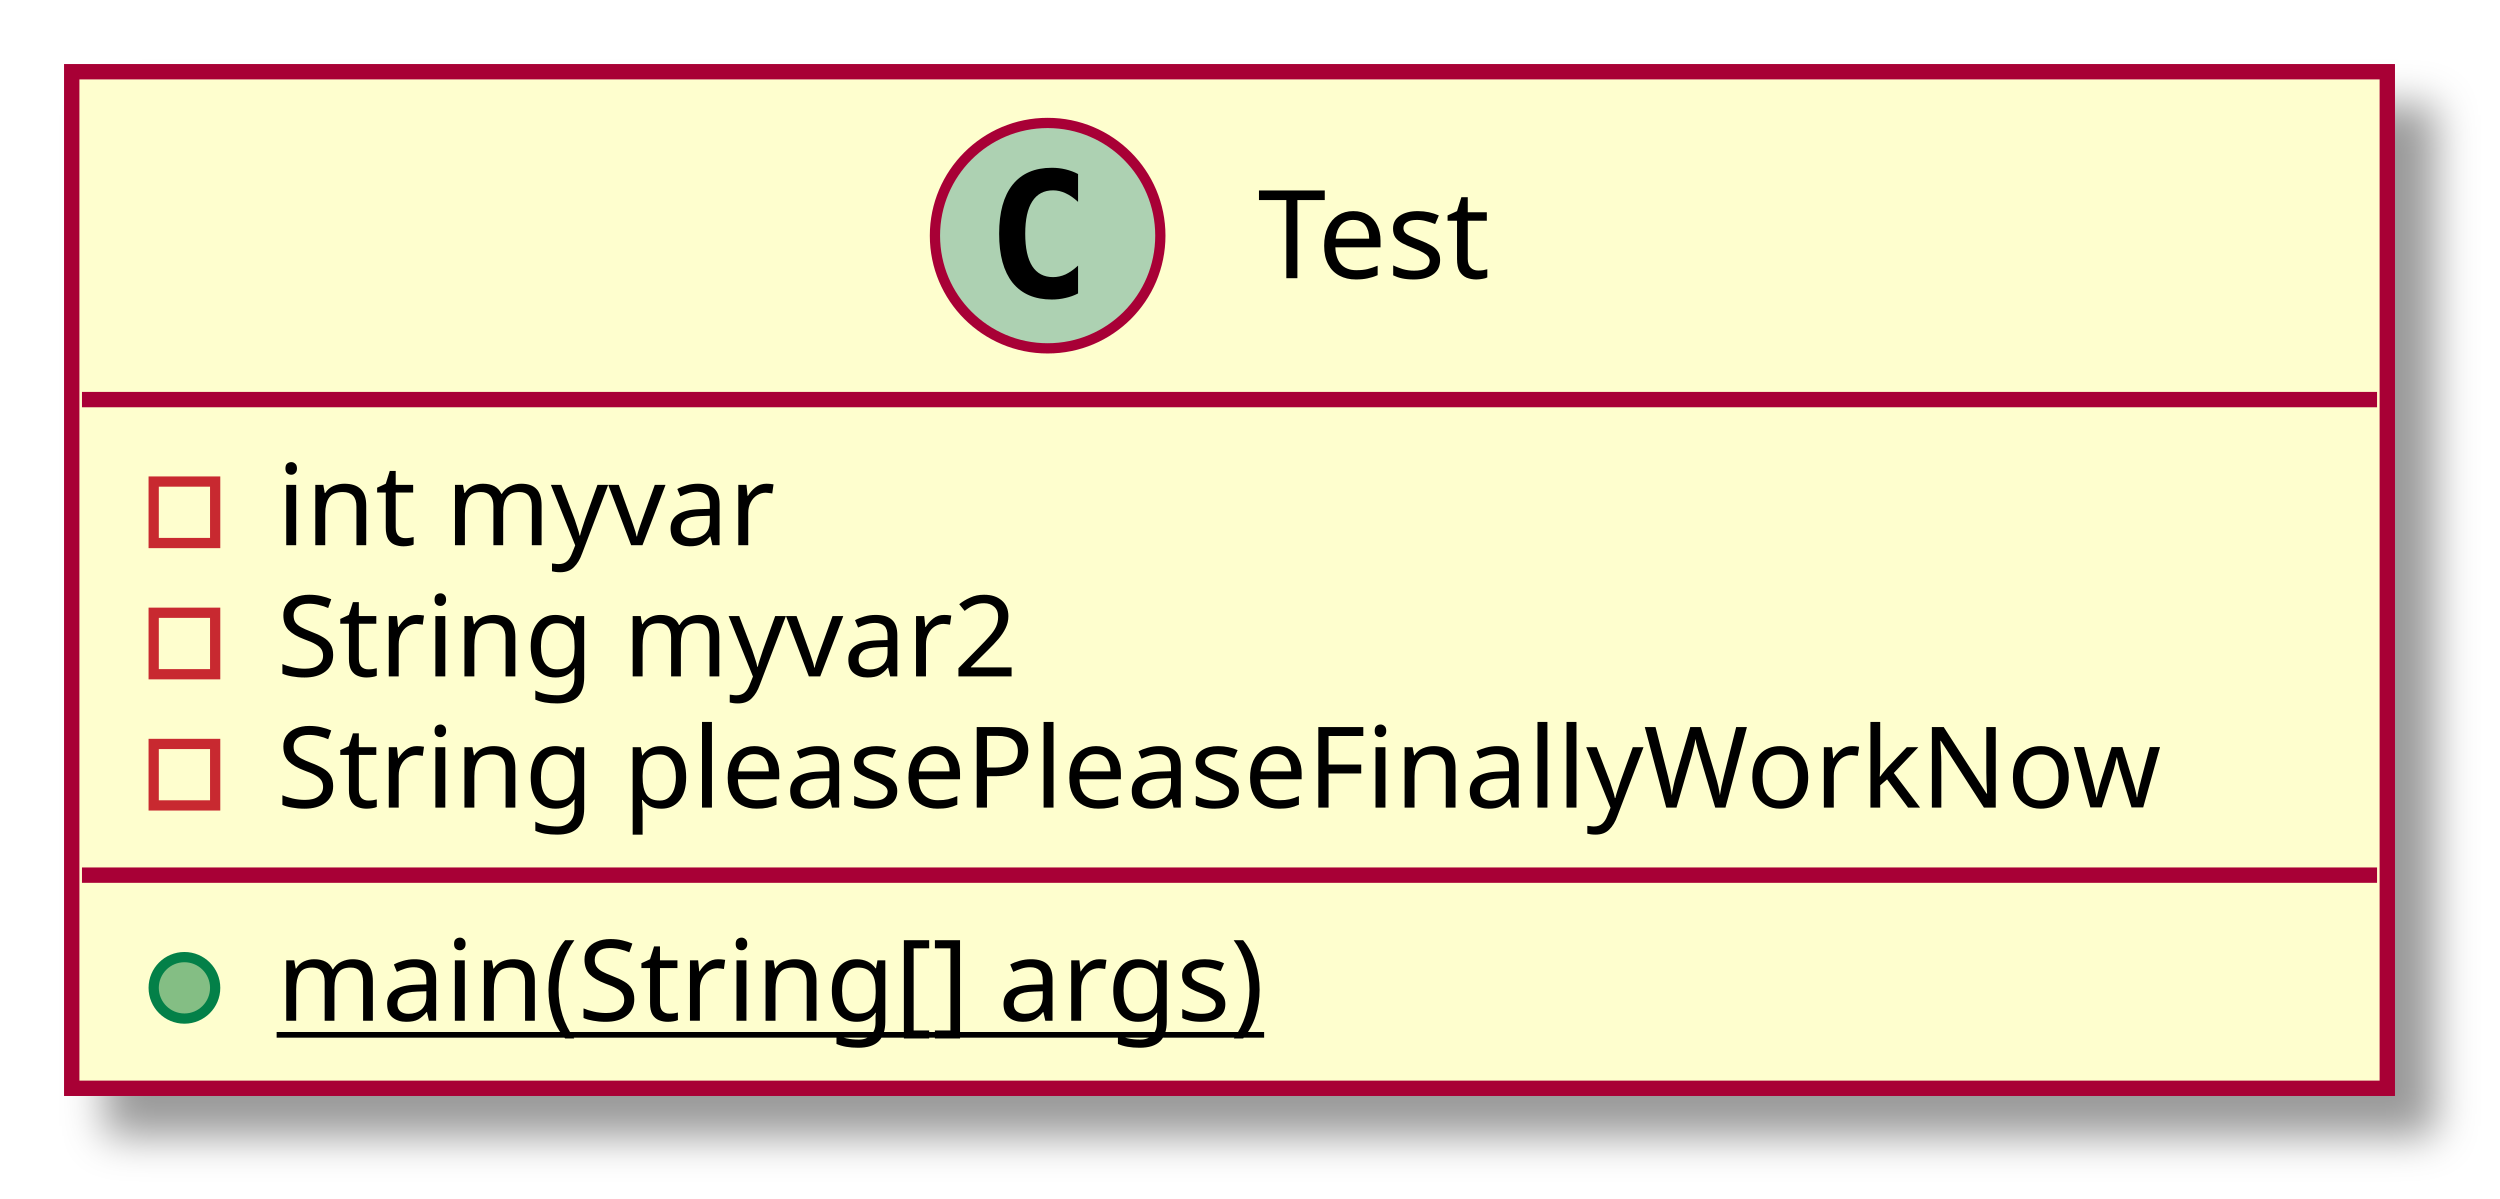
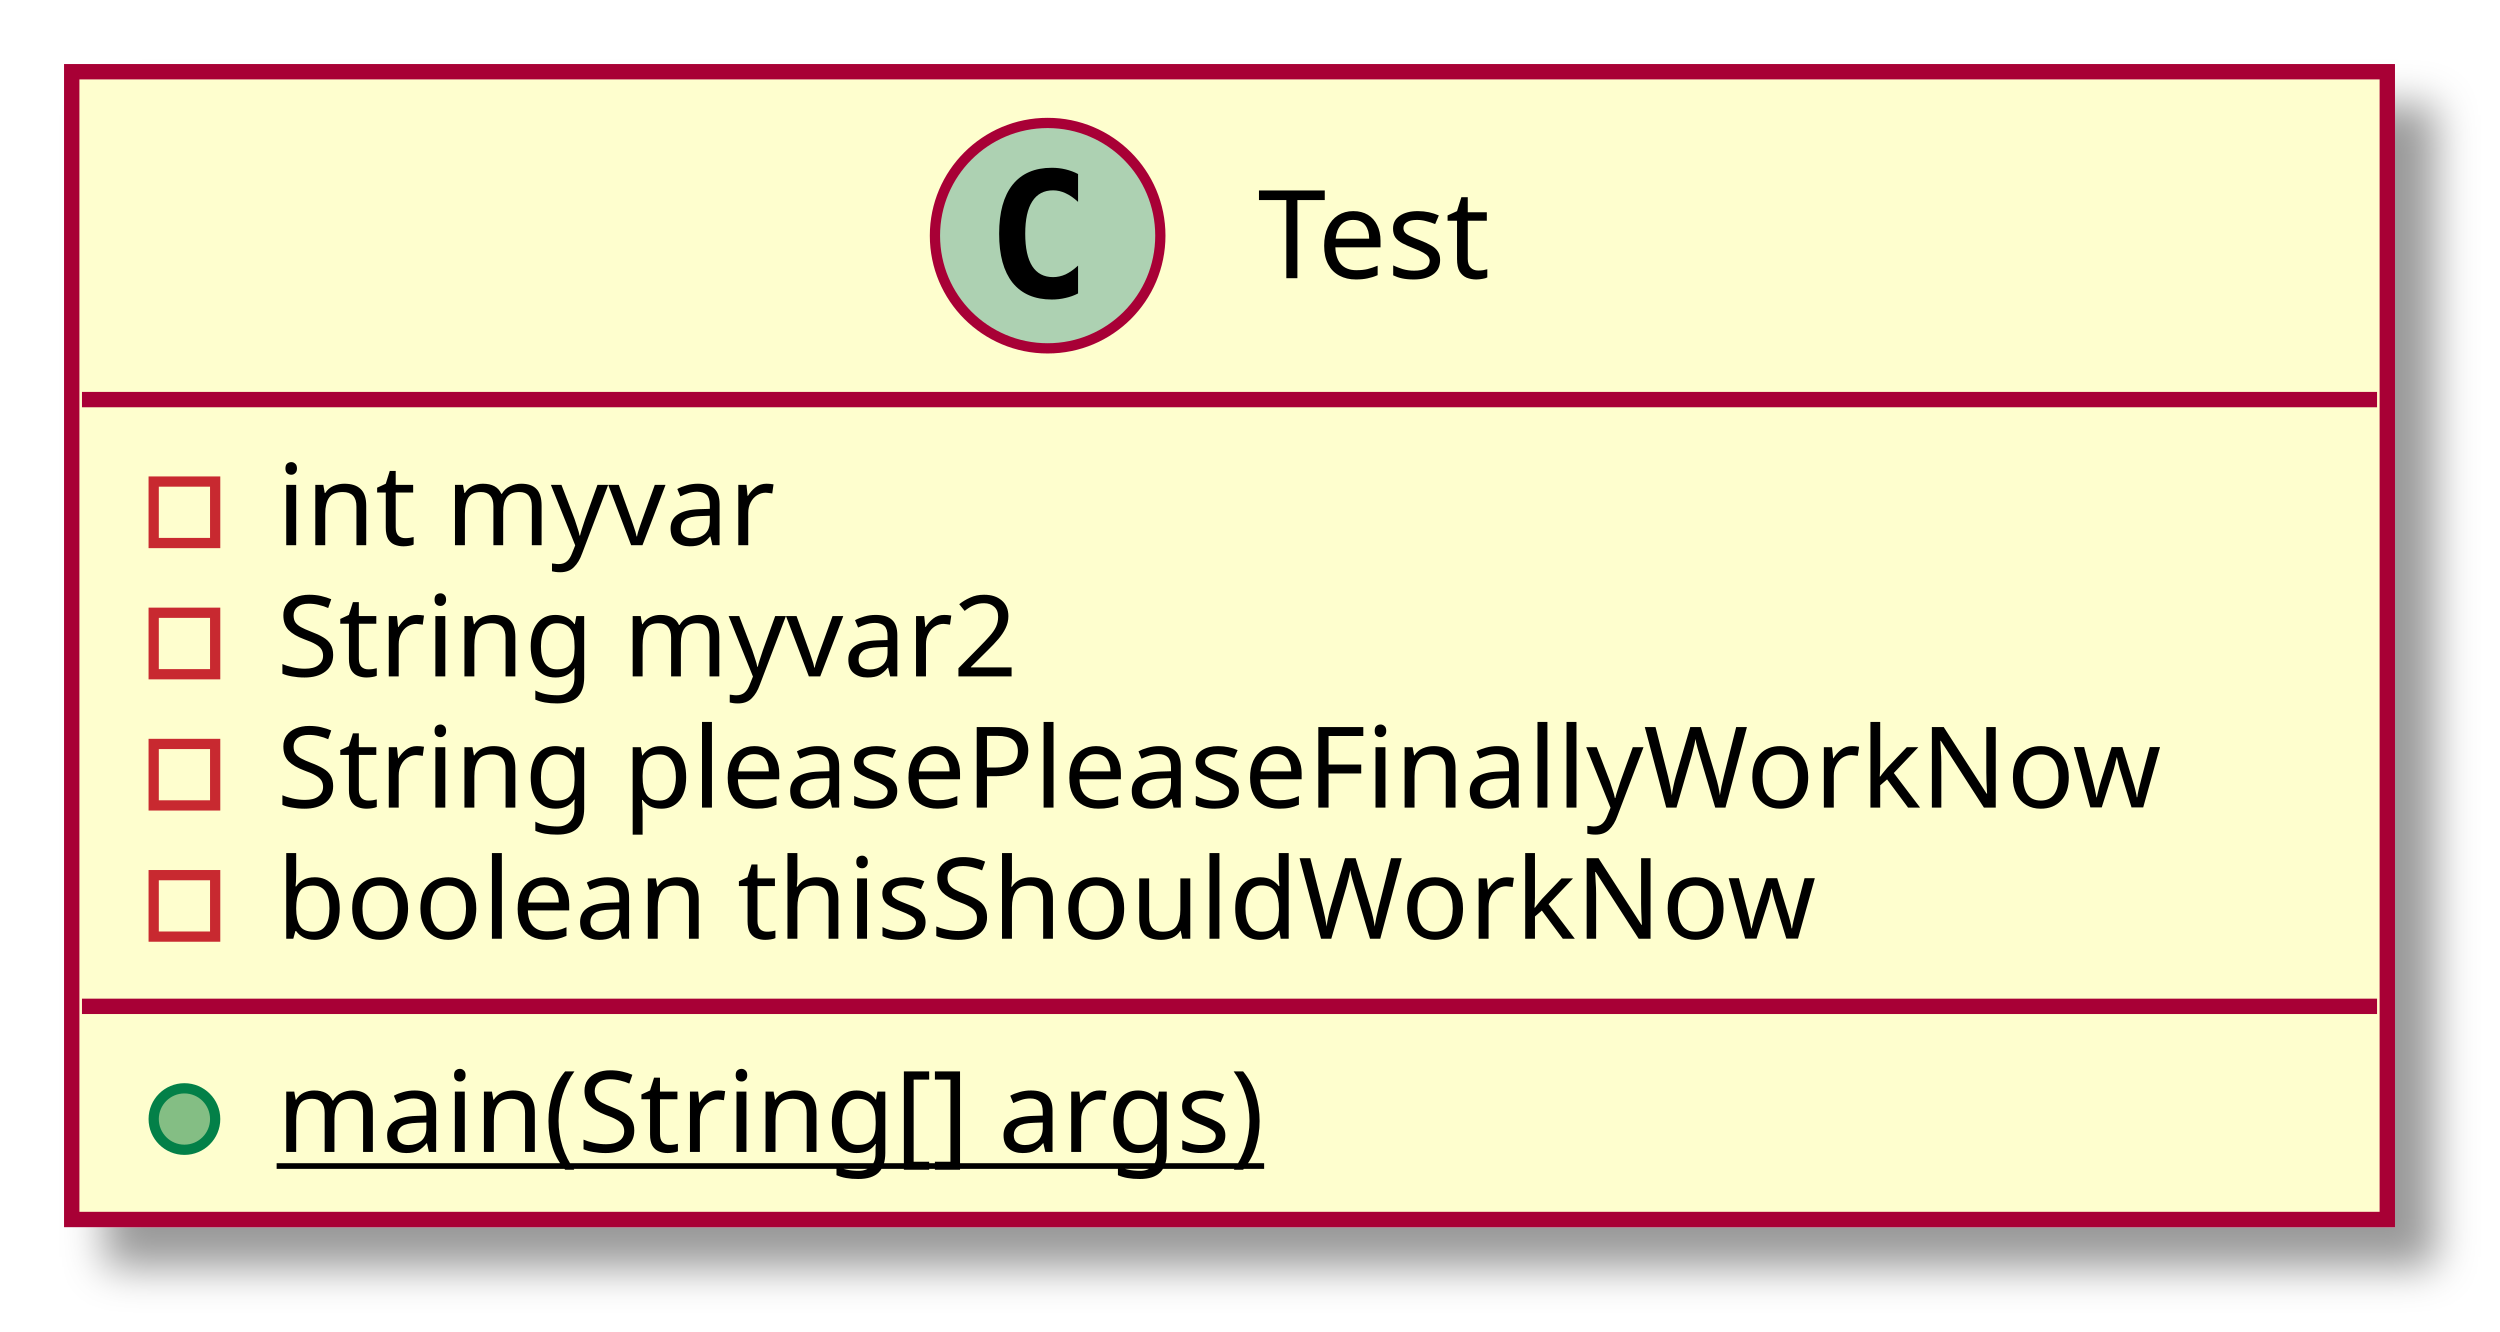
- <svg xmlns="http://www.w3.org/2000/svg" contentScriptType="application/ecmascript" contentStyleType="text/css" height="117px" preserveAspectRatio="none" style="width:244px;height:117px;" version="1.1" viewBox="0 0 244 117" width="244px" zoomAndPan="magnify">
+ <svg xmlns="http://www.w3.org/2000/svg" contentScriptType="application/ecmascript" contentStyleType="text/css" height="130px" preserveAspectRatio="none" style="width:244px;height:130px;" version="1.1" viewBox="0 0 244 130" width="244px" zoomAndPan="magnify">
  <defs>
-     <filter height="300%" id="f16f4qb0c9gn11" width="300%" x="-1" y="-1">
+     <filter height="300%" id="fxbaad7aclsa5" width="300%" x="-1" y="-1">
      <feGaussianBlur result="blurOut" stdDeviation="2.0" />
      <feColorMatrix in="blurOut" result="blurOut2" type="matrix" values="0 0 0 0 0 0 0 0 0 0 0 0 0 0 0 0 0 0 .4 0" />
      <feOffset dx="4.0" dy="4.0" in="blurOut2" result="blurOut3" />
      <feBlend in="SourceGraphic" in2="blurOut3" mode="normal" />
    </filter>
  </defs>
  <g>
-     <rect fill="#FEFECE" filter="url(#f16f4qb0c9gn11)" height="99.219" id="Test" style="stroke: #A80036; stroke-width: 1.5;" width="226" x="7" y="7" />
+     <rect fill="#FEFECE" filter="url(#fxbaad7aclsa5)" height="112.023" id="Test" style="stroke: #A80036; stroke-width: 1.5;" width="226" x="7" y="7" />
    <ellipse cx="102.25" cy="23" fill="#ADD1B2" rx="11" ry="11" style="stroke: #A80036; stroke-width: 1.0;" />
    <path d="M105.219,28.641 Q104.641,28.938 104,29.078 Q103.359,29.234 102.656,29.234 Q100.156,29.234 98.828,27.594 Q97.516,25.938 97.516,22.812 Q97.516,19.688 98.828,18.031 Q100.156,16.375 102.656,16.375 Q103.359,16.375 104,16.531 Q104.656,16.688 105.219,16.984 L105.219,19.703 Q104.594,19.125 104,18.859 Q103.406,18.578 102.781,18.578 Q101.438,18.578 100.75,19.656 Q100.062,20.719 100.062,22.812 Q100.062,24.906 100.75,25.984 Q101.438,27.047 102.781,27.047 Q103.406,27.047 104,26.781 Q104.594,26.5 105.219,25.922 L105.219,28.641 Z " />
    <text fill="#000000" font-family="sans-serif" font-size="12" lengthAdjust="spacingAndGlyphs" textLength="27" x="122.75" y="27.154">Test</text>
    <line style="stroke: #A80036; stroke-width: 1.5;" x1="8" x2="232" y1="39" y2="39" />
    <rect fill="none" height="6" style="stroke: #C82930; stroke-width: 1.0;" width="6" x="15" y="47" />
    <text fill="#000000" font-family="sans-serif" font-size="11" lengthAdjust="spacingAndGlyphs" textLength="53" x="27" y="53.21">int myvar</text>
    <rect fill="none" height="6" style="stroke: #C82930; stroke-width: 1.0;" width="6" x="15" y="59.805" />
    <text fill="#000000" font-family="sans-serif" font-size="11" lengthAdjust="spacingAndGlyphs" textLength="80" x="27" y="66.015">String myvar2</text>
    <rect fill="none" height="6" style="stroke: #C82930; stroke-width: 1.0;" width="6" x="15" y="72.609" />
    <text fill="#000000" font-family="sans-serif" font-size="11" lengthAdjust="spacingAndGlyphs" textLength="200" x="27" y="78.82">String pleasePleaseFinallyWorkNow</text>
-     <line style="stroke: #A80036; stroke-width: 1.5;" x1="8" x2="232" y1="85.414" y2="85.414" />
-     <ellipse cx="18" cy="96.414" fill="#84BE84" rx="3" ry="3" style="stroke: #038048; stroke-width: 1.0;" />
-     <text fill="#000000" font-family="sans-serif" font-size="11" lengthAdjust="spacingAndGlyphs" text-decoration="underline" textLength="108" x="27" y="99.624">main(String[] args)</text>
+     <rect fill="none" height="6" style="stroke: #C82930; stroke-width: 1.0;" width="6" x="15" y="85.414" />
+     <text fill="#000000" font-family="sans-serif" font-size="11" lengthAdjust="spacingAndGlyphs" textLength="160" x="27" y="91.624">boolean thisShouldWorkNow</text>
+     <line style="stroke: #A80036; stroke-width: 1.5;" x1="8" x2="232" y1="98.219" y2="98.219" />
+     <ellipse cx="18" cy="109.219" fill="#84BE84" rx="3" ry="3" style="stroke: #038048; stroke-width: 1.0;" />
+     <text fill="#000000" font-family="sans-serif" font-size="11" lengthAdjust="spacingAndGlyphs" text-decoration="underline" textLength="108" x="27" y="112.429">main(String[] args)</text>
  </g>
</svg>
